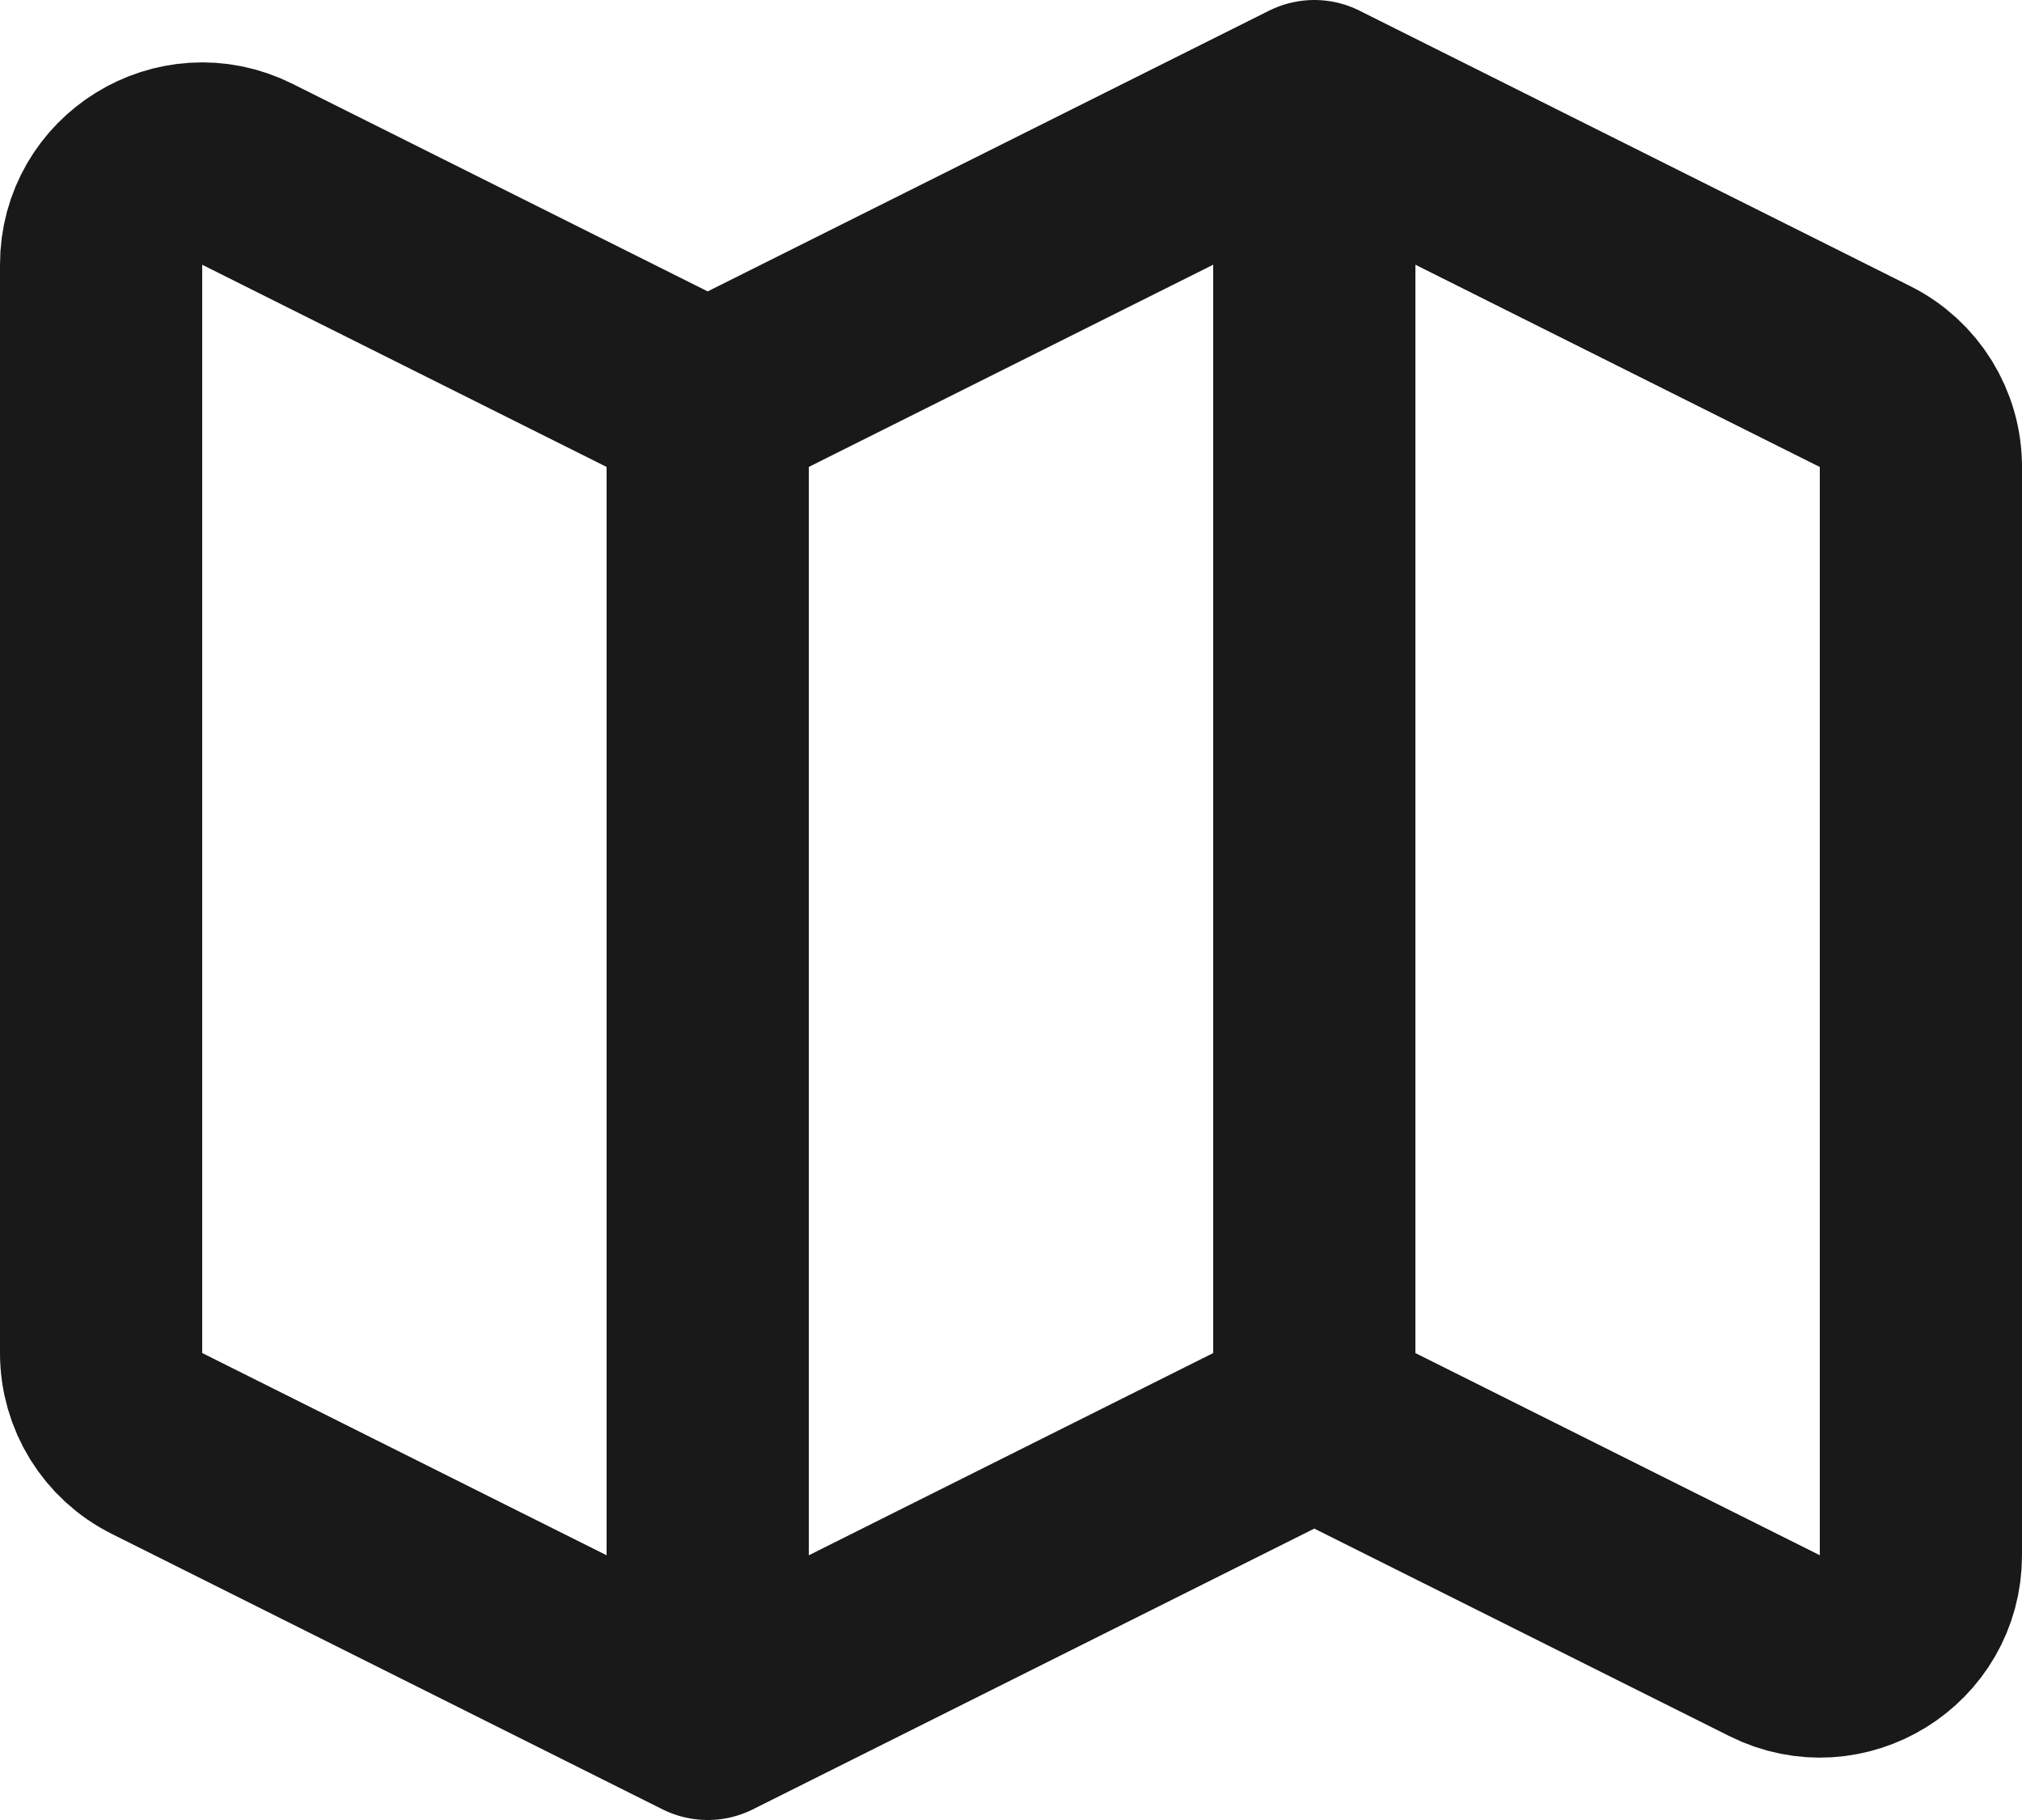
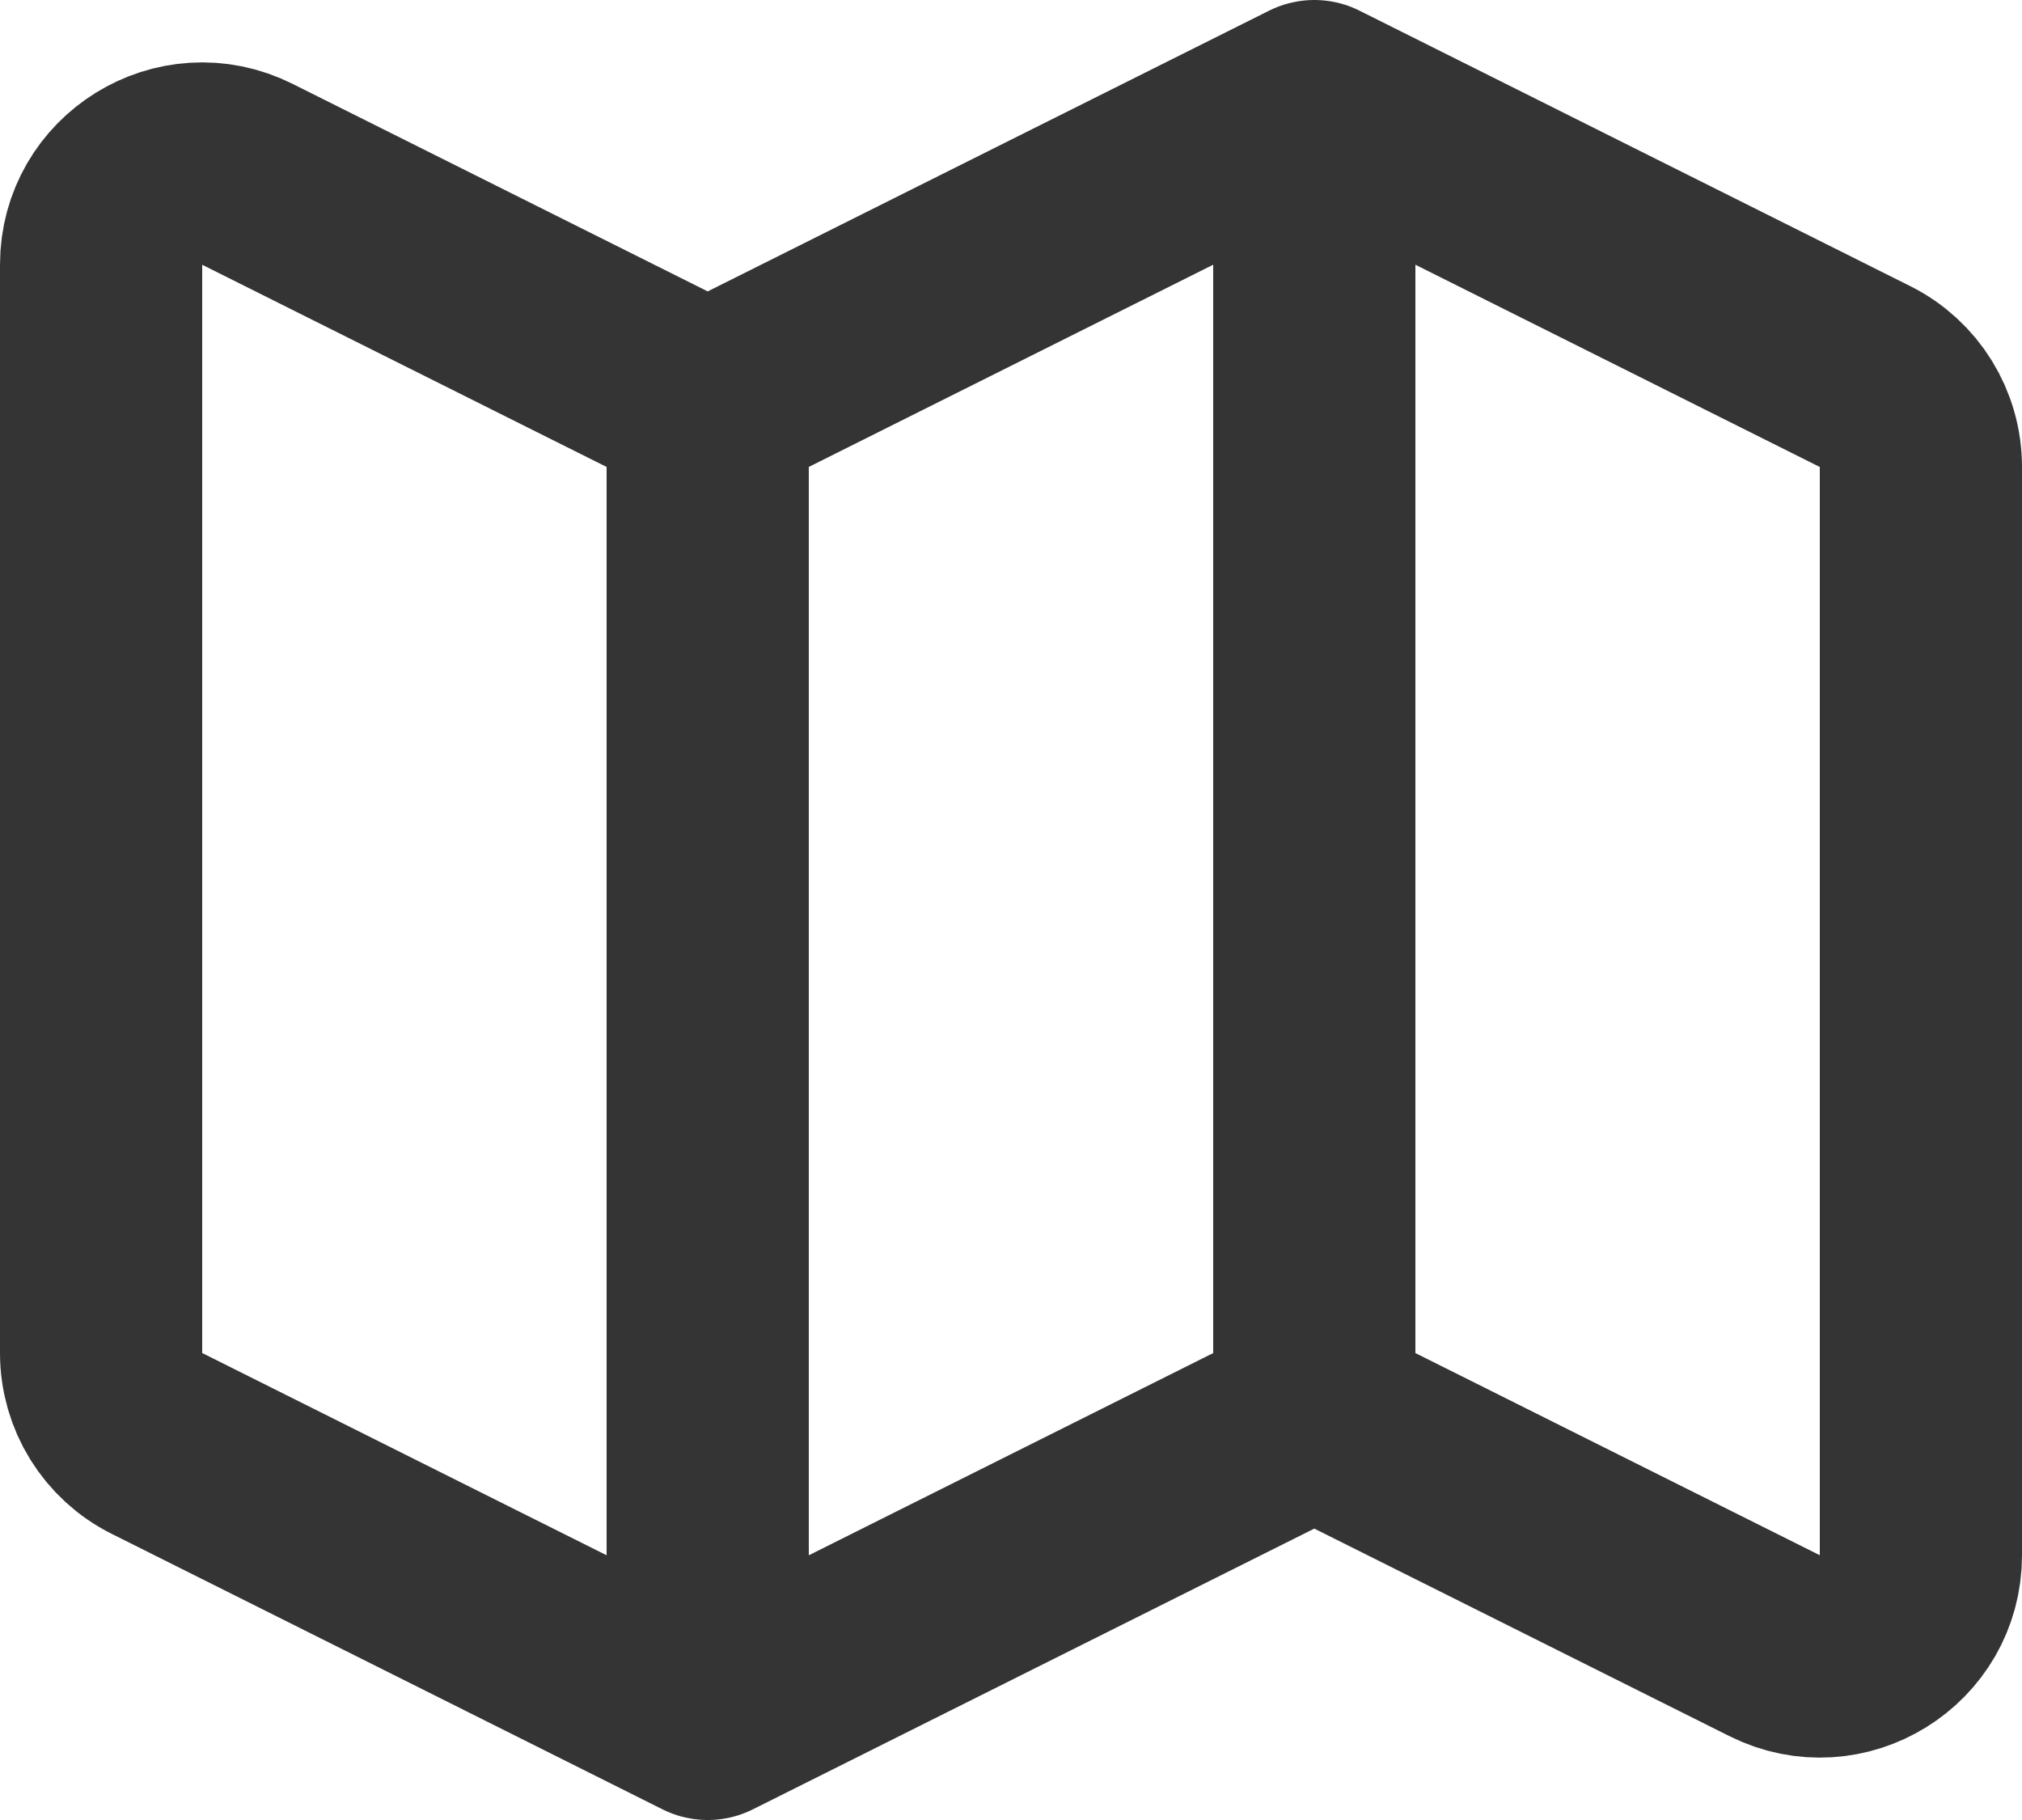
<svg xmlns="http://www.w3.org/2000/svg" width="20" height="18" viewBox="0 0 20 18" fill="none">
-   <path d="M7 17L1.553 14.276C1.214 14.107 1 13.761 1 13.382V2.618C1 1.875 1.782 1.391 2.447 1.724L7 4M7 17L13 14M7 17V4M13 14L17.553 16.276C18.218 16.609 19 16.125 19 15.382V4.618C19 4.239 18.786 3.893 18.447 3.724L13 1M13 14V1M13 1L7 4" stroke="#191919" stroke-width="2" stroke-linecap="round" stroke-linejoin="round" />
+   <path d="M7 17L1.553 14.276C1.214 14.107 1 13.761 1 13.382V2.618C1 1.875 1.782 1.391 2.447 1.724L7 4M7 17L13 14M7 17V4M13 14L17.553 16.276C18.218 16.609 19 16.125 19 15.382V4.618C19 4.239 18.786 3.893 18.447 3.724L13 1M13 14V1M13 1L7 4" stroke="#343434" stroke-width="2" stroke-linecap="round" stroke-linejoin="round" />
</svg>
